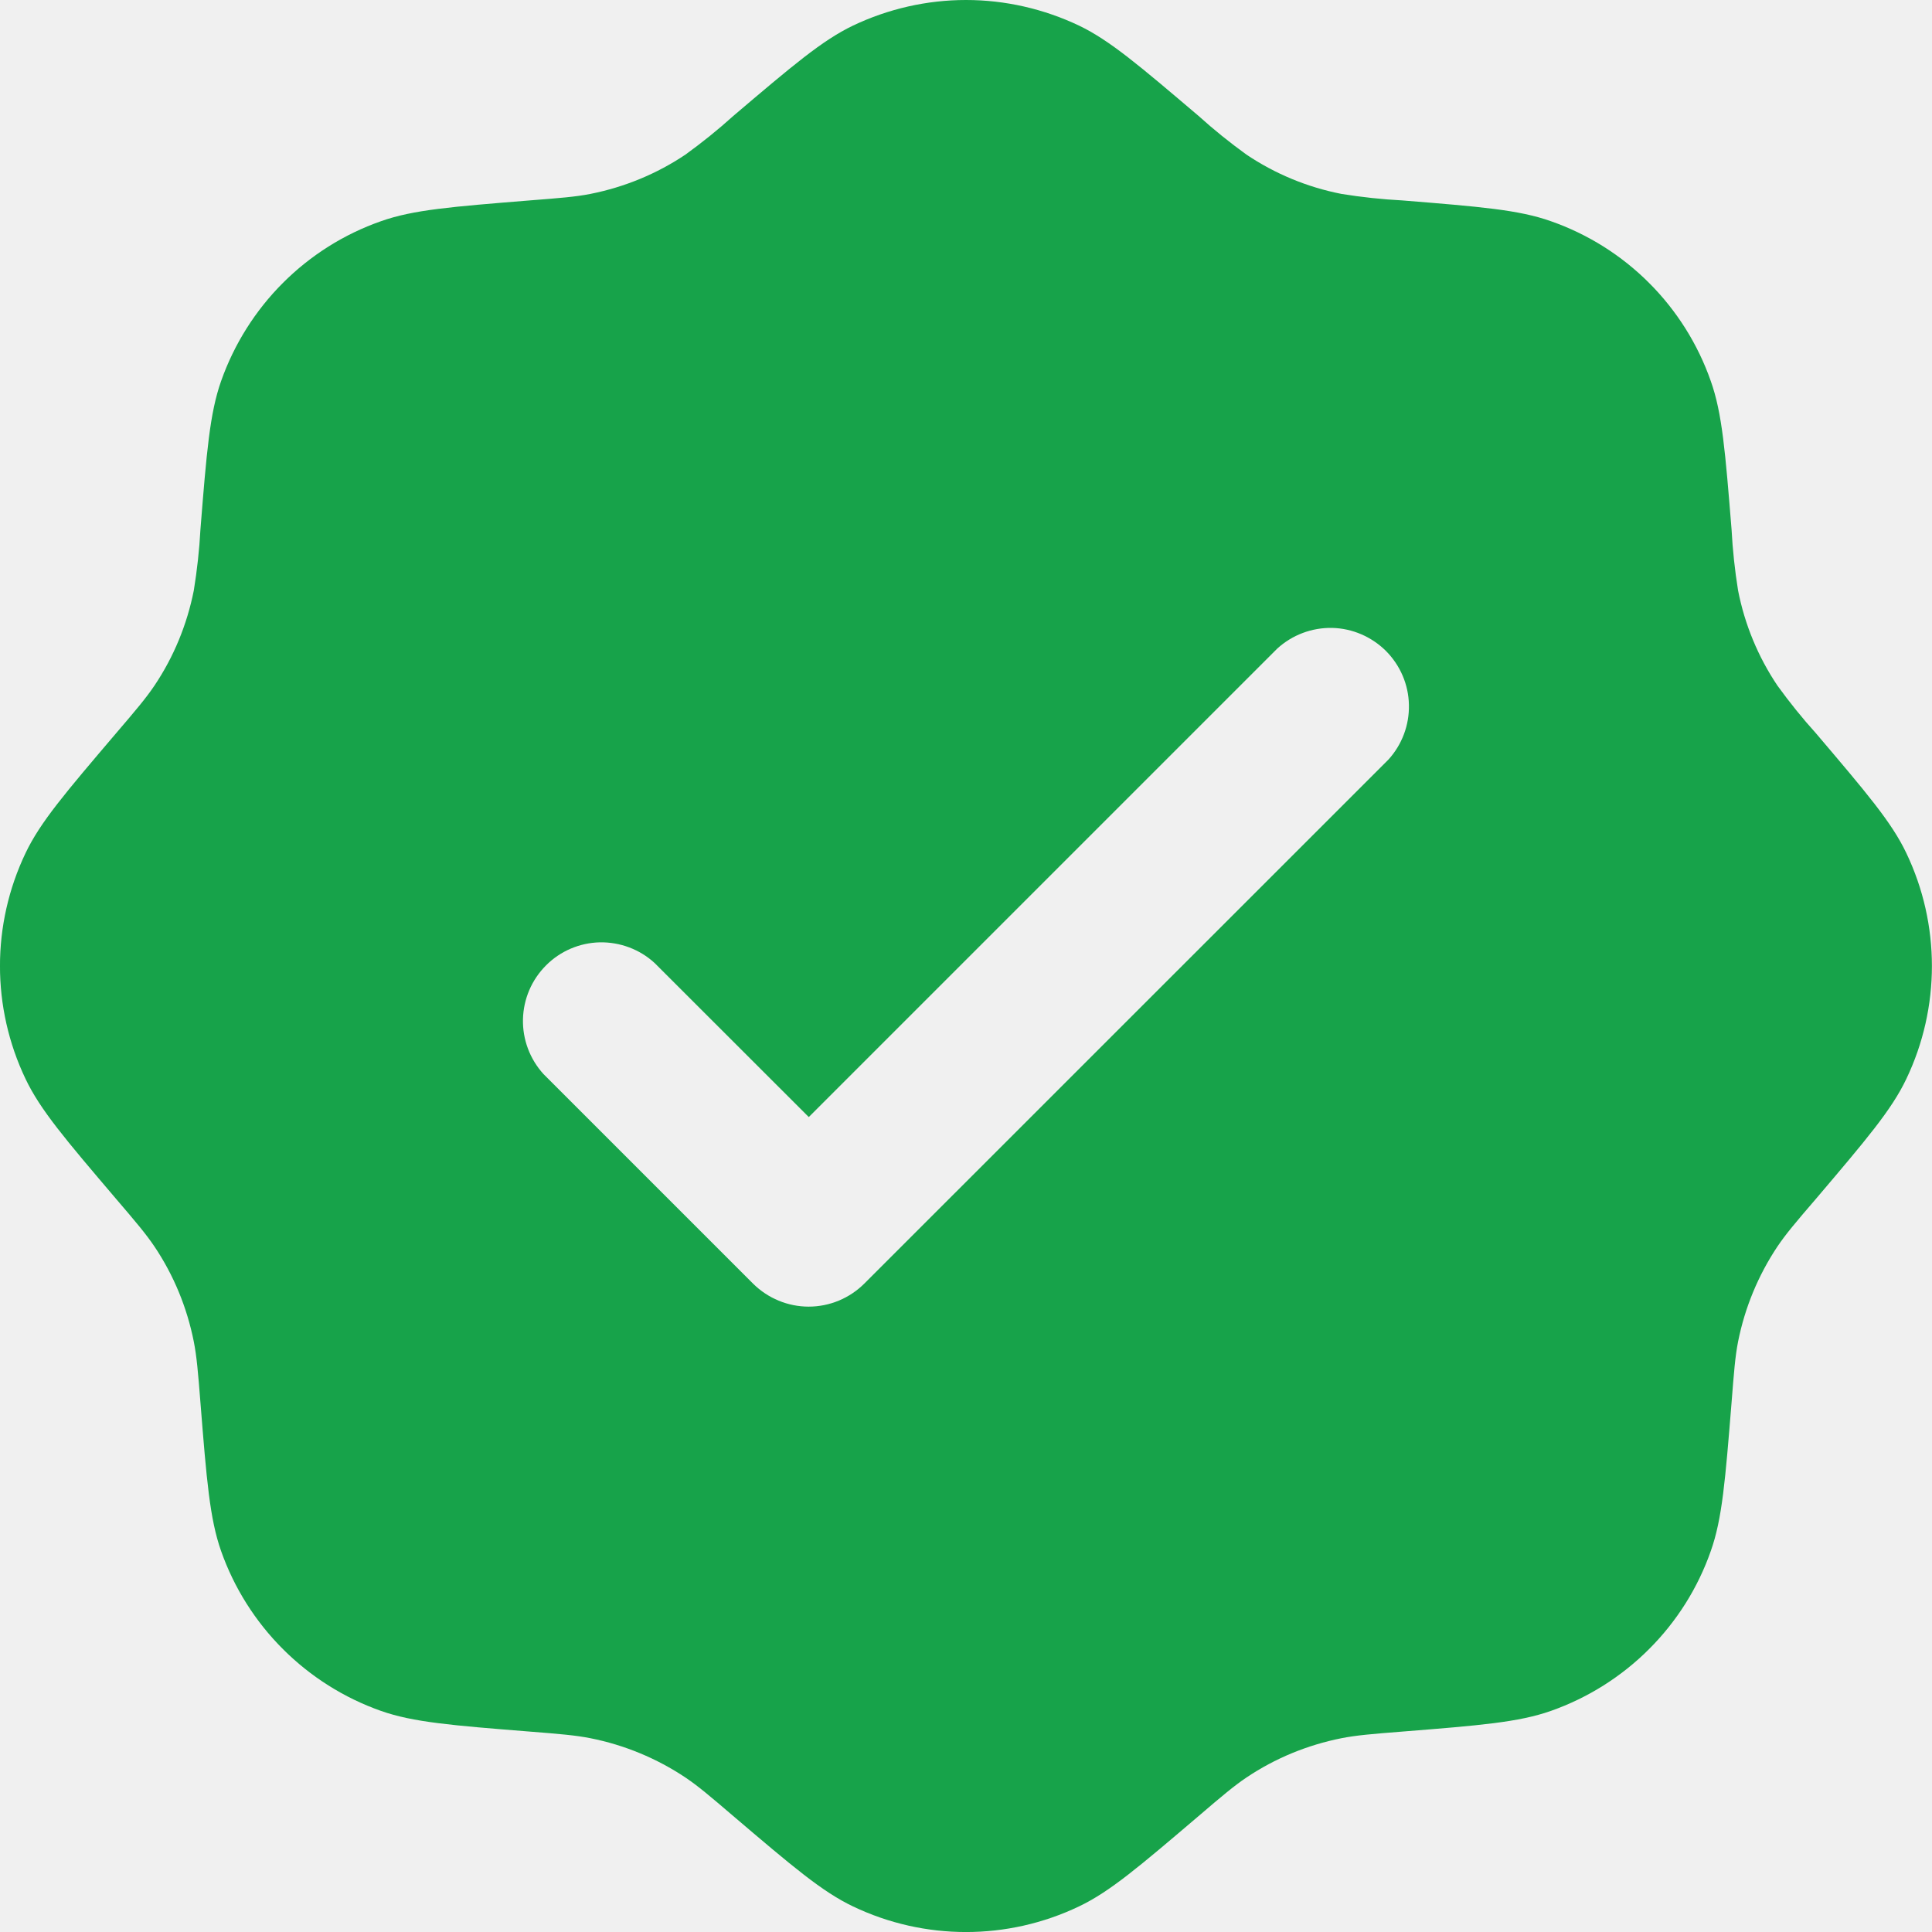
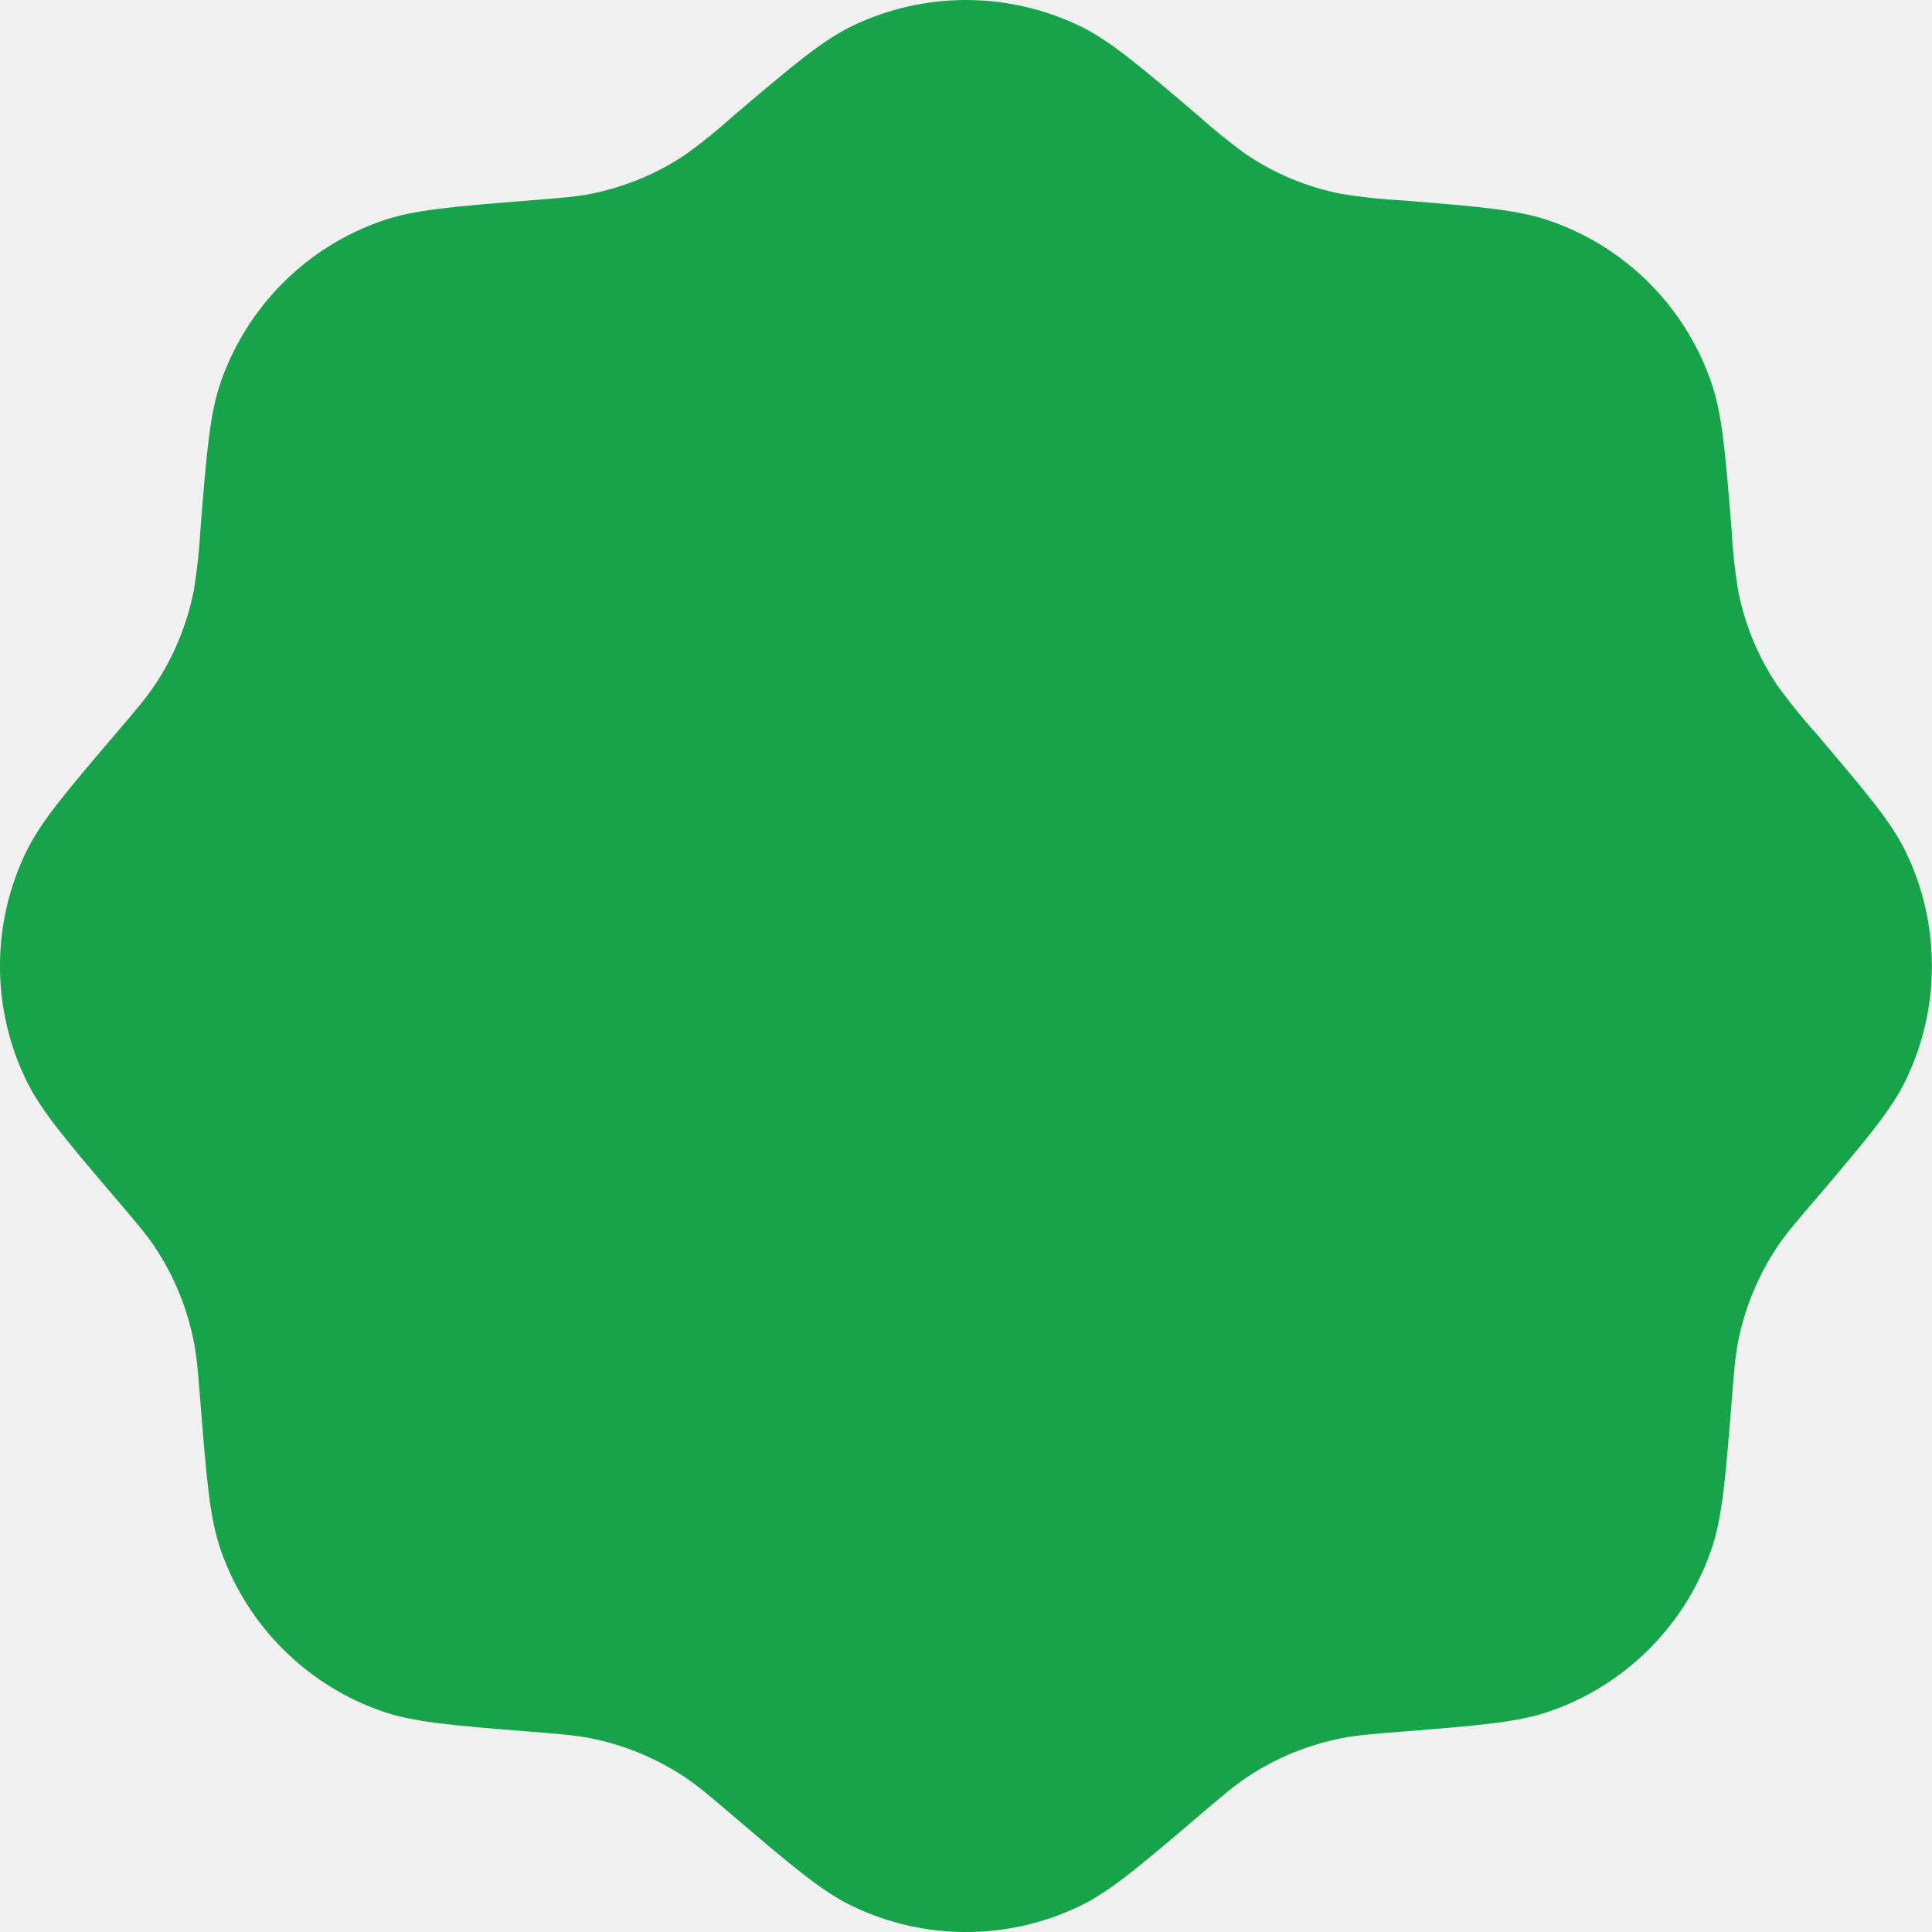
<svg xmlns="http://www.w3.org/2000/svg" width="16" height="16" viewBox="0 0 16 16" fill="none">
  <g clip-path="url(#clip0_15475_11815)">
    <g clip-path="url(#clip1_15475_11815)">
-       <path fill-rule="evenodd" clip-rule="evenodd" d="M6.073 0.96C5.947 1.074 5.815 1.18 5.677 1.28C5.439 1.44 5.171 1.55 4.889 1.606C4.767 1.63 4.639 1.64 4.384 1.66C3.743 1.712 3.422 1.737 3.155 1.832C2.849 1.939 2.572 2.114 2.343 2.343C2.114 2.572 1.939 2.85 1.831 3.156C1.737 3.423 1.711 3.744 1.66 4.384C1.651 4.554 1.632 4.723 1.605 4.89C1.549 5.172 1.439 5.44 1.279 5.678C1.209 5.782 1.126 5.88 0.96 6.074C0.543 6.564 0.334 6.808 0.212 7.064C-0.071 7.656 -0.071 8.344 0.212 8.936C0.334 9.192 0.543 9.437 0.96 9.927C1.126 10.121 1.209 10.219 1.279 10.323C1.439 10.561 1.549 10.829 1.605 11.111C1.629 11.233 1.64 11.361 1.66 11.616C1.711 12.257 1.737 12.578 1.831 12.845C1.939 13.151 2.114 13.428 2.343 13.657C2.572 13.886 2.849 14.061 3.155 14.169C3.422 14.263 3.743 14.289 4.384 14.34C4.639 14.36 4.767 14.371 4.889 14.395C5.171 14.451 5.439 14.562 5.677 14.721C5.781 14.791 5.879 14.874 6.073 15.04C6.563 15.457 6.808 15.666 7.064 15.788C7.656 16.071 8.344 16.071 8.936 15.788C9.192 15.666 9.436 15.457 9.926 15.04C10.12 14.874 10.218 14.791 10.322 14.721C10.56 14.561 10.828 14.451 11.11 14.395C11.232 14.371 11.36 14.36 11.616 14.34C12.256 14.289 12.577 14.263 12.844 14.169C13.15 14.061 13.428 13.886 13.657 13.657C13.886 13.428 14.061 13.151 14.168 12.845C14.263 12.578 14.288 12.257 14.34 11.616C14.36 11.361 14.37 11.233 14.394 11.111C14.45 10.829 14.561 10.561 14.72 10.323C14.79 10.219 14.873 10.121 15.04 9.927C15.456 9.437 15.665 9.192 15.787 8.936C16.07 8.344 16.07 7.656 15.787 7.064C15.665 6.808 15.456 6.564 15.04 6.074C14.926 5.948 14.82 5.816 14.72 5.678C14.56 5.44 14.449 5.172 14.394 4.89C14.367 4.723 14.349 4.554 14.34 4.384C14.288 3.744 14.263 3.423 14.168 3.156C14.061 2.85 13.886 2.572 13.657 2.343C13.428 2.114 13.15 1.939 12.844 1.832C12.577 1.737 12.256 1.712 11.616 1.66C11.446 1.651 11.277 1.633 11.11 1.606C10.828 1.551 10.56 1.44 10.322 1.28C10.184 1.18 10.052 1.074 9.926 0.96C9.436 0.544 9.192 0.335 8.936 0.212C8.643 0.073 8.324 0 8 0C7.676 0 7.356 0.073 7.064 0.212C6.808 0.335 6.563 0.544 6.073 0.96ZM11.498 6.291C11.611 6.167 11.672 6.004 11.668 5.837C11.665 5.669 11.596 5.51 11.478 5.391C11.359 5.273 11.2 5.204 11.032 5.2C10.864 5.197 10.702 5.258 10.578 5.371L6.698 9.251L5.421 7.975C5.298 7.862 5.135 7.801 4.967 7.804C4.8 7.808 4.64 7.876 4.522 7.995C4.403 8.114 4.335 8.273 4.331 8.441C4.327 8.608 4.388 8.771 4.501 8.895L6.237 10.631C6.359 10.752 6.525 10.821 6.697 10.821C6.87 10.821 7.035 10.752 7.157 10.631L11.498 6.291Z" fill="#17A34A" />
+       <path fillRule="evenodd" clipRule="evenodd" d="M6.073 0.96C5.947 1.074 5.815 1.18 5.677 1.28C5.439 1.44 5.171 1.55 4.889 1.606C4.767 1.63 4.639 1.64 4.384 1.66C3.743 1.712 3.422 1.737 3.155 1.832C2.849 1.939 2.572 2.114 2.343 2.343C2.114 2.572 1.939 2.85 1.831 3.156C1.737 3.423 1.711 3.744 1.66 4.384C1.651 4.554 1.632 4.723 1.605 4.89C1.549 5.172 1.439 5.44 1.279 5.678C1.209 5.782 1.126 5.88 0.96 6.074C0.543 6.564 0.334 6.808 0.212 7.064C-0.071 7.656 -0.071 8.344 0.212 8.936C0.334 9.192 0.543 9.437 0.96 9.927C1.126 10.121 1.209 10.219 1.279 10.323C1.439 10.561 1.549 10.829 1.605 11.111C1.629 11.233 1.64 11.361 1.66 11.616C1.711 12.257 1.737 12.578 1.831 12.845C1.939 13.151 2.114 13.428 2.343 13.657C2.572 13.886 2.849 14.061 3.155 14.169C3.422 14.263 3.743 14.289 4.384 14.34C4.639 14.36 4.767 14.371 4.889 14.395C5.171 14.451 5.439 14.562 5.677 14.721C5.781 14.791 5.879 14.874 6.073 15.04C6.563 15.457 6.808 15.666 7.064 15.788C7.656 16.071 8.344 16.071 8.936 15.788C9.192 15.666 9.436 15.457 9.926 15.04C10.12 14.874 10.218 14.791 10.322 14.721C10.56 14.561 10.828 14.451 11.11 14.395C11.232 14.371 11.36 14.36 11.616 14.34C12.256 14.289 12.577 14.263 12.844 14.169C13.15 14.061 13.428 13.886 13.657 13.657C13.886 13.428 14.061 13.151 14.168 12.845C14.263 12.578 14.288 12.257 14.34 11.616C14.36 11.361 14.37 11.233 14.394 11.111C14.45 10.829 14.561 10.561 14.72 10.323C14.79 10.219 14.873 10.121 15.04 9.927C15.456 9.437 15.665 9.192 15.787 8.936C16.07 8.344 16.07 7.656 15.787 7.064C15.665 6.808 15.456 6.564 15.04 6.074C14.926 5.948 14.82 5.816 14.72 5.678C14.56 5.44 14.449 5.172 14.394 4.89C14.367 4.723 14.349 4.554 14.34 4.384C14.288 3.744 14.263 3.423 14.168 3.156C14.061 2.85 13.886 2.572 13.657 2.343C13.428 2.114 13.15 1.939 12.844 1.832C12.577 1.737 12.256 1.712 11.616 1.66C11.446 1.651 11.277 1.633 11.11 1.606C10.828 1.551 10.56 1.44 10.322 1.28C10.184 1.18 10.052 1.074 9.926 0.96C9.436 0.544 9.192 0.335 8.936 0.212C8.643 0.073 8.324 0 8 0C7.676 0 7.356 0.073 7.064 0.212C6.808 0.335 6.563 0.544 6.073 0.96ZM11.498 6.291C11.611 6.167 11.672 6.004 11.668 5.837C11.665 5.669 11.596 5.51 11.478 5.391C11.359 5.273 11.2 5.204 11.032 5.2C10.864 5.197 10.702 5.258 10.578 5.371L6.698 9.251L5.421 7.975C5.298 7.862 5.135 7.801 4.967 7.804C4.8 7.808 4.64 7.876 4.522 7.995C4.403 8.114 4.335 8.273 4.331 8.441C4.327 8.608 4.388 8.771 4.501 8.895L6.237 10.631C6.359 10.752 6.525 10.821 6.697 10.821C6.87 10.821 7.035 10.752 7.157 10.631L11.498 6.291Z" fill="#17A34A" />
    </g>
  </g>
  <defs>
    <clipPath id="clip0_15475_11815">
      <rect width="16" height="16" rx="8" fill="white" />
    </clipPath>
    <clipPath id="clip1_15475_11815">
      <rect width="16" height="16" fill="white" />
    </clipPath>
  </defs>
</svg>
